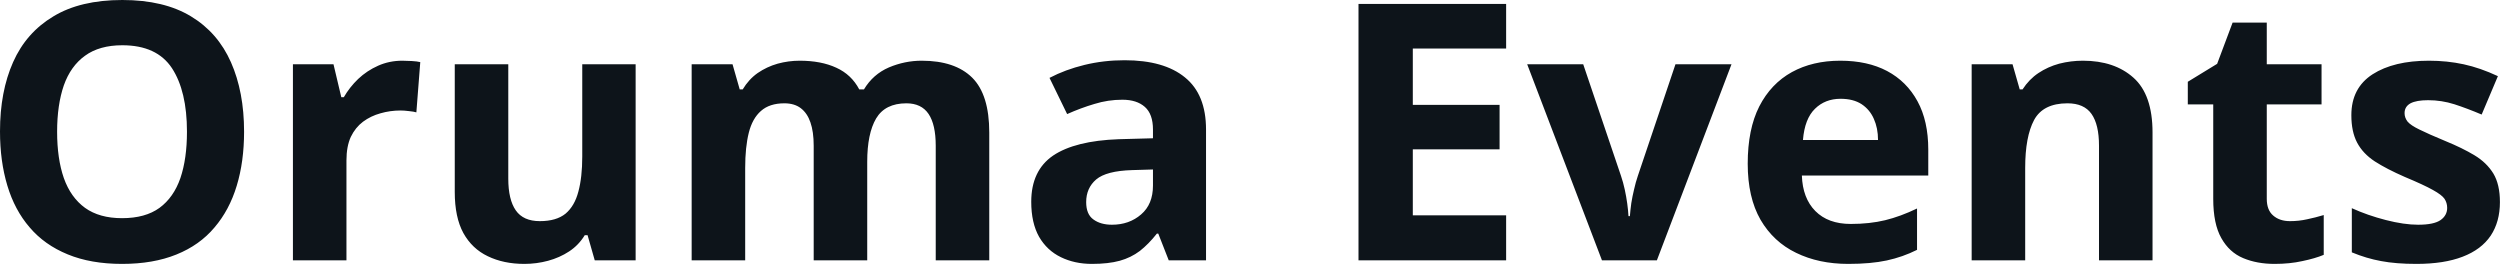
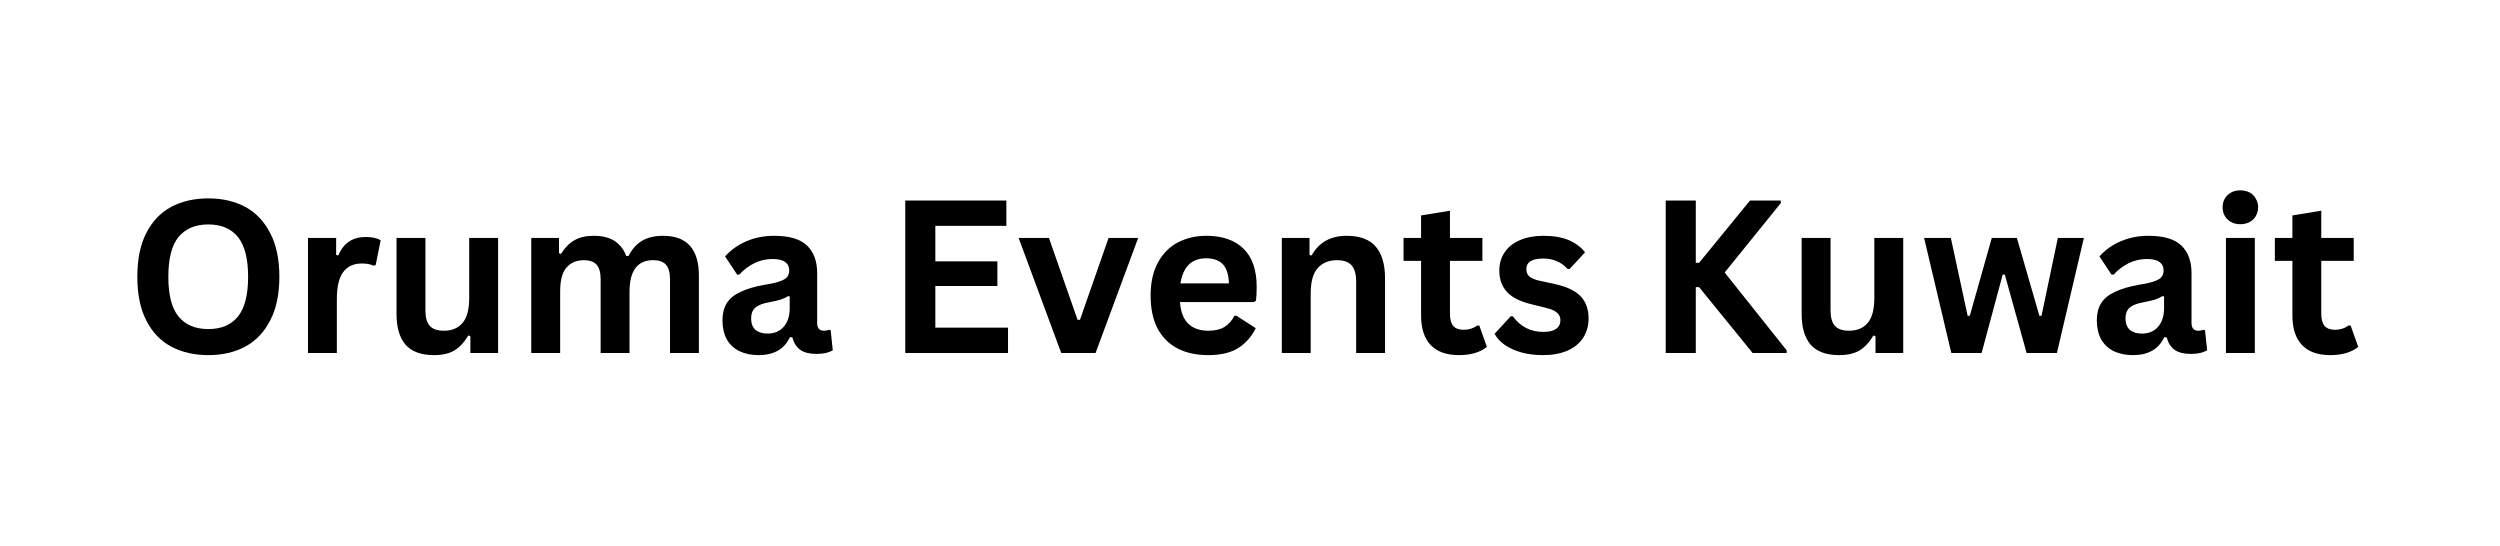
- <svg xmlns="http://www.w3.org/2000/svg" fill="#0d141a" viewBox="0 0 160.195 16.905" height="100%" width="100%">
-   <path preserveAspectRatio="none" d="M15.64 8.44L15.64 8.44Q15.64 10.35 15.17 11.90Q14.70 13.46 13.74 14.58Q12.79 15.71 11.30 16.31Q9.82 16.91 7.82 16.91L7.82 16.91Q5.82 16.91 4.34 16.30Q2.85 15.69 1.90 14.57Q0.94 13.46 0.47 11.89Q0 10.33 0 8.42L0 8.42Q0 5.87 0.84 3.98Q1.68 2.09 3.42 1.05Q5.15 0 7.84 0L7.84 0Q10.51 0 12.24 1.05Q13.96 2.09 14.80 3.99Q15.64 5.89 15.64 8.44ZM3.66 8.44L3.66 8.44Q3.66 10.17 4.09 11.41Q4.53 12.65 5.45 13.32Q6.37 13.98 7.82 13.98L7.82 13.98Q9.31 13.98 10.22 13.32Q11.13 12.65 11.56 11.41Q11.98 10.17 11.98 8.44L11.98 8.44Q11.98 5.84 11.02 4.37Q10.05 2.90 7.84 2.90L7.84 2.90Q6.37 2.90 5.45 3.57Q4.53 4.23 4.09 5.47Q3.66 6.72 3.66 8.44ZM25.78 3.89L25.78 3.89Q26.04 3.89 26.38 3.91Q26.73 3.93 26.93 3.98L26.93 3.98L26.68 7.20Q26.52 7.15 26.21 7.12Q25.90 7.08 25.67 7.08L25.67 7.08Q25.00 7.08 24.38 7.26Q23.76 7.43 23.26 7.80Q22.77 8.17 22.48 8.77Q22.20 9.38 22.20 10.28L22.20 10.28L22.20 16.68L18.77 16.68L18.77 4.12L21.37 4.12L21.87 6.23L22.03 6.23Q22.40 5.59 22.95 5.06Q23.51 4.53 24.23 4.21Q24.95 3.89 25.78 3.89ZM37.31 4.12L40.73 4.12L40.73 16.68L38.11 16.68L37.65 15.07L37.47 15.07Q37.08 15.71 36.47 16.11Q35.86 16.51 35.12 16.71Q34.38 16.91 33.60 16.91L33.60 16.91Q32.27 16.91 31.26 16.42Q30.25 15.94 29.69 14.93Q29.14 13.92 29.14 12.30L29.14 12.30L29.14 4.12L32.57 4.12L32.57 11.45Q32.57 12.79 33.05 13.48Q33.53 14.17 34.59 14.17L34.59 14.17Q35.65 14.17 36.24 13.69Q36.82 13.20 37.06 12.28Q37.31 11.36 37.31 10.03L37.31 10.03L37.31 4.12ZM59.06 3.89L59.06 3.89Q61.20 3.89 62.30 4.98Q63.39 6.07 63.39 8.49L63.39 8.49L63.39 16.68L59.96 16.68L59.96 9.34Q59.96 7.98 59.50 7.30Q59.04 6.62 58.08 6.62L58.08 6.62Q56.72 6.62 56.14 7.59Q55.57 8.56 55.57 10.37L55.57 10.37L55.57 16.68L52.14 16.68L52.14 9.34Q52.14 8.44 51.93 7.84Q51.73 7.25 51.31 6.93Q50.90 6.62 50.26 6.62L50.26 6.62Q49.31 6.62 48.76 7.11Q48.21 7.59 47.98 8.51Q47.75 9.43 47.75 10.76L47.75 10.76L47.75 16.68L44.32 16.68L44.32 4.12L46.94 4.12L47.40 5.73L47.59 5.73Q47.98 5.08 48.55 4.68Q49.13 4.28 49.83 4.08Q50.53 3.89 51.24 3.89L51.24 3.89Q52.62 3.89 53.59 4.34Q54.56 4.78 55.06 5.73L55.06 5.73L55.36 5.73Q55.94 4.76 56.96 4.32Q57.98 3.89 59.06 3.89ZM72.06 3.86L72.06 3.86Q74.59 3.86 75.93 4.96Q77.28 6.05 77.28 8.30L77.28 8.30L77.28 16.68L74.89 16.68L74.22 14.97L74.13 14.97Q73.60 15.64 73.04 16.08Q72.47 16.51 71.75 16.71Q71.02 16.91 69.97 16.91L69.97 16.91Q68.86 16.91 67.98 16.48Q67.09 16.05 66.58 15.17Q66.08 14.28 66.08 12.93L66.08 12.93Q66.08 10.93 67.48 9.97Q68.89 9.02 71.69 8.92L71.69 8.92L73.88 8.86L73.88 8.30Q73.88 7.31 73.36 6.85Q72.84 6.39 71.92 6.39L71.92 6.39Q71.00 6.39 70.13 6.66Q69.25 6.92 68.38 7.31L68.38 7.31L67.25 4.99Q68.26 4.46 69.49 4.16Q70.72 3.86 72.06 3.86ZM73.88 10.86L72.54 10.90Q70.89 10.95 70.24 11.50Q69.60 12.05 69.60 12.95L69.60 12.95Q69.60 13.73 70.06 14.06Q70.52 14.40 71.25 14.40L71.25 14.40Q72.36 14.40 73.12 13.74Q73.88 13.09 73.88 11.89L73.88 11.89L73.88 10.86ZM96.51 13.80L96.51 16.68L87.05 16.68L87.05 0.25L96.51 0.25L96.51 3.11L90.53 3.11L90.53 6.72L96.09 6.72L96.09 9.57L90.53 9.57L90.53 13.80L96.51 13.80ZM106.17 16.68L102.65 16.68L97.86 4.12L101.45 4.12L103.87 11.27Q104.01 11.68 104.11 12.14Q104.21 12.60 104.27 13.04Q104.33 13.48 104.35 13.85L104.35 13.85L104.44 13.85Q104.47 13.46 104.53 13.02Q104.60 12.58 104.71 12.13Q104.81 11.68 104.95 11.27L104.95 11.27L107.36 4.12L110.95 4.12L106.17 16.68ZM117.92 3.89L117.92 3.89Q119.67 3.89 120.92 4.55Q122.18 5.22 122.87 6.49Q123.56 7.75 123.56 9.59L123.56 9.59L123.56 11.25L115.46 11.25Q115.51 12.70 116.32 13.52Q117.14 14.35 118.59 14.35L118.59 14.35Q119.81 14.35 120.80 14.11Q121.78 13.87 122.84 13.36L122.84 13.36L122.84 16.01Q121.92 16.47 120.90 16.69Q119.88 16.91 118.43 16.91L118.43 16.91Q116.54 16.91 115.09 16.20Q113.64 15.50 112.81 14.08Q111.99 12.65 111.99 10.49L111.99 10.49Q111.99 8.28 112.73 6.82Q113.48 5.36 114.82 4.62Q116.15 3.89 117.92 3.89ZM117.94 6.33L117.94 6.33Q116.95 6.33 116.30 6.97Q115.64 7.61 115.53 8.97L115.53 8.97L120.34 8.97Q120.34 8.21 120.07 7.61Q119.81 7.02 119.28 6.67Q118.75 6.33 117.94 6.33ZM133.47 3.89L133.47 3.89Q135.49 3.89 136.71 4.98Q137.93 6.07 137.93 8.49L137.93 8.49L137.93 16.68L134.50 16.68L134.50 9.34Q134.50 7.98 134.02 7.30Q133.54 6.62 132.48 6.62L132.48 6.62Q130.92 6.62 130.34 7.69Q129.77 8.76 129.77 10.76L129.77 10.76L129.77 16.68L126.34 16.68L126.34 4.12L128.96 4.12L129.42 5.73L129.60 5.73Q130.02 5.08 130.62 4.68Q131.22 4.28 131.95 4.08Q132.69 3.89 133.47 3.89ZM146.74 14.17L146.74 14.17Q147.31 14.17 147.84 14.05Q148.37 13.94 148.90 13.78L148.90 13.78L148.90 16.33Q148.35 16.56 147.53 16.73Q146.72 16.91 145.75 16.91L145.75 16.91Q144.62 16.91 143.74 16.54Q142.85 16.17 142.34 15.26Q141.82 14.35 141.82 12.74L141.82 12.74L141.82 6.69L140.19 6.69L140.19 5.24L142.07 4.09L143.06 1.45L145.25 1.45L145.25 4.12L148.76 4.12L148.76 6.69L145.25 6.69L145.25 12.74Q145.25 13.46 145.66 13.81Q146.07 14.17 146.74 14.17ZM160.19 12.95L160.19 12.95Q160.19 14.21 159.60 15.10Q159.00 15.99 157.80 16.45Q156.61 16.91 154.84 16.91L154.84 16.91Q153.53 16.91 152.58 16.73Q151.64 16.56 150.70 16.17L150.70 16.17L150.70 13.34Q151.71 13.80 152.88 14.10Q154.05 14.40 154.95 14.40L154.95 14.40Q155.96 14.40 156.39 14.10Q156.81 13.80 156.81 13.32L156.81 13.32Q156.81 13.00 156.64 12.74Q156.47 12.49 155.89 12.17Q155.32 11.85 154.10 11.34L154.10 11.34Q152.93 10.83 152.17 10.34Q151.41 9.84 151.04 9.14Q150.67 8.44 150.67 7.38L150.67 7.38Q150.67 5.64 152.03 4.76Q153.39 3.89 155.64 3.89L155.64 3.89Q156.81 3.89 157.87 4.12Q158.93 4.35 160.06 4.88L160.06 4.88L159.02 7.34Q158.10 6.95 157.27 6.68Q156.45 6.42 155.59 6.42L155.59 6.42Q154.84 6.42 154.46 6.62Q154.08 6.83 154.08 7.25L154.08 7.25Q154.08 7.54 154.27 7.79Q154.47 8.03 155.03 8.30Q155.59 8.58 156.70 9.04L156.70 9.04Q157.78 9.48 158.56 9.95Q159.34 10.42 159.77 11.12Q160.19 11.82 160.19 12.95Z" />
+ <svg xmlns="http://www.w3.org/2000/svg" width="220" zoomAndPan="magnify" viewBox="0 0 165 36" height="48" preserveAspectRatio="xMidYMid meet" version="1.0">
+   <defs>
+     <g />
+     <clipPath id="31b79e7bcf">
+       <rect x="0" width="152" y="0" height="22" />
+     </clipPath>
+   </defs>
+   <g transform="matrix(1, 0, 0, 1, 8, 7)">
+     <g clip-path="url(#31b79e7bcf)">
+       <g fill="#000000" fill-opacity="1">
+         <g transform="translate(0.266308, 16.2969)">
+           <g>
+             <path d="M 5.484 0.141 C 4.555 0.141 3.738 -0.047 3.031 -0.422 C 2.332 -0.797 1.785 -1.367 1.391 -2.141 C 0.992 -2.91 0.797 -3.875 0.797 -5.031 C 0.797 -6.188 0.992 -7.148 1.391 -7.922 C 1.785 -8.691 2.332 -9.266 3.031 -9.641 C 3.738 -10.016 4.555 -10.203 5.484 -10.203 C 6.41 -10.203 7.223 -10.016 7.922 -9.641 C 8.617 -9.266 9.164 -8.691 9.562 -7.922 C 9.969 -7.148 10.172 -6.188 10.172 -5.031 C 10.172 -3.875 9.969 -2.91 9.562 -2.141 C 9.164 -1.367 8.617 -0.797 7.922 -0.422 C 7.223 -0.047 6.41 0.141 5.484 0.141 Z M 5.484 -1.578 C 6.336 -1.578 6.988 -1.852 7.438 -2.406 C 7.883 -2.957 8.109 -3.832 8.109 -5.031 C 8.109 -6.227 7.883 -7.102 7.438 -7.656 C 6.988 -8.207 6.336 -8.484 5.484 -8.484 C 4.629 -8.484 3.973 -8.207 3.516 -7.656 C 3.066 -7.102 2.844 -6.227 2.844 -5.031 C 2.844 -3.832 3.066 -2.957 3.516 -2.406 C 3.973 -1.852 4.629 -1.578 5.484 -1.578 Z M 5.484 -1.578 " />
+           </g>
+         </g>
+         <g transform="translate(11.23219, 16.2969)">
+           <g>
+             <path d="M 1.094 0 L 1.094 -7.594 L 2.953 -7.594 L 2.953 -6.469 L 3.094 -6.438 C 3.27 -6.852 3.508 -7.16 3.812 -7.359 C 4.113 -7.555 4.477 -7.656 4.906 -7.656 C 5.332 -7.656 5.66 -7.582 5.891 -7.438 L 5.562 -5.797 L 5.422 -5.766 C 5.297 -5.816 5.176 -5.852 5.062 -5.875 C 4.945 -5.895 4.805 -5.906 4.641 -5.906 C 4.109 -5.906 3.703 -5.719 3.422 -5.344 C 3.141 -4.977 3 -4.379 3 -3.547 L 3 0 Z M 1.094 0 " />
+           </g>
+         </g>
+         <g transform="translate(17.18668, 16.2969)">
+           <g>
+             <path d="M 3.469 0.141 C 2.613 0.141 1.984 -0.086 1.578 -0.547 C 1.18 -1.016 0.984 -1.688 0.984 -2.562 L 0.984 -7.594 L 2.891 -7.594 L 2.891 -2.797 C 2.891 -2.336 2.988 -2 3.188 -1.781 C 3.383 -1.57 3.691 -1.469 4.109 -1.469 C 4.641 -1.469 5.051 -1.641 5.344 -1.984 C 5.633 -2.328 5.781 -2.875 5.781 -3.625 L 5.781 -7.594 L 7.688 -7.594 L 7.688 0 L 5.859 0 L 5.859 -1.109 L 5.719 -1.156 C 5.469 -0.719 5.164 -0.391 4.812 -0.172 C 4.469 0.035 4.02 0.141 3.469 0.141 Z M 3.469 0.141 " />
+           </g>
+         </g>
+         <g transform="translate(25.9704, 16.2969)">
+           <g>
+             <path d="M 1.094 0 L 1.094 -7.594 L 2.922 -7.594 L 2.922 -6.578 L 3.062 -6.547 C 3.312 -6.953 3.602 -7.25 3.938 -7.438 C 4.27 -7.633 4.695 -7.734 5.219 -7.734 C 5.789 -7.734 6.25 -7.617 6.594 -7.391 C 6.945 -7.16 7.203 -6.832 7.359 -6.406 L 7.516 -6.406 C 7.742 -6.852 8.039 -7.188 8.406 -7.406 C 8.781 -7.625 9.242 -7.734 9.797 -7.734 C 11.367 -7.734 12.156 -6.859 12.156 -5.109 L 12.156 0 L 10.25 0 L 10.25 -4.859 C 10.25 -5.305 10.16 -5.629 9.984 -5.828 C 9.805 -6.023 9.523 -6.125 9.141 -6.125 C 8.098 -6.125 7.578 -5.426 7.578 -4.031 L 7.578 0 L 5.672 0 L 5.672 -4.859 C 5.672 -5.305 5.582 -5.629 5.406 -5.828 C 5.227 -6.023 4.945 -6.125 4.562 -6.125 C 4.07 -6.125 3.688 -5.957 3.406 -5.625 C 3.133 -5.301 3 -4.781 3 -4.062 L 3 0 Z M 1.094 0 " />
+           </g>
+         </g>
+         <g transform="translate(39.10468, 16.2969)">
+           <g>
+             <path d="M 2.953 0.141 C 2.473 0.141 2.051 0.051 1.688 -0.125 C 1.332 -0.301 1.055 -0.562 0.859 -0.906 C 0.672 -1.258 0.578 -1.676 0.578 -2.156 C 0.578 -2.602 0.672 -2.977 0.859 -3.281 C 1.055 -3.594 1.359 -3.844 1.766 -4.031 C 2.172 -4.227 2.695 -4.383 3.344 -4.5 C 3.801 -4.57 4.145 -4.648 4.375 -4.734 C 4.613 -4.816 4.773 -4.914 4.859 -5.031 C 4.941 -5.145 4.984 -5.285 4.984 -5.453 C 4.984 -5.691 4.895 -5.875 4.719 -6 C 4.551 -6.133 4.27 -6.203 3.875 -6.203 C 3.457 -6.203 3.055 -6.109 2.672 -5.922 C 2.297 -5.734 1.969 -5.484 1.688 -5.172 L 1.547 -5.172 L 0.75 -6.375 C 1.133 -6.801 1.602 -7.133 2.156 -7.375 C 2.719 -7.613 3.328 -7.734 3.984 -7.734 C 4.984 -7.734 5.707 -7.52 6.156 -7.094 C 6.602 -6.664 6.828 -6.062 6.828 -5.281 L 6.828 -1.984 C 6.828 -1.641 6.977 -1.469 7.281 -1.469 C 7.395 -1.469 7.508 -1.488 7.625 -1.531 L 7.719 -1.5 L 7.859 -0.172 C 7.742 -0.109 7.594 -0.051 7.406 0 C 7.219 0.039 7.016 0.062 6.797 0.062 C 6.336 0.062 5.977 -0.023 5.719 -0.203 C 5.469 -0.379 5.289 -0.656 5.188 -1.031 L 5.031 -1.047 C 4.664 -0.254 3.973 0.141 2.953 0.141 Z M 3.562 -1.281 C 4 -1.281 4.348 -1.426 4.609 -1.719 C 4.879 -2.02 5.016 -2.43 5.016 -2.953 L 5.016 -3.734 L 4.891 -3.75 C 4.773 -3.664 4.625 -3.594 4.438 -3.531 C 4.25 -3.469 3.984 -3.406 3.641 -3.344 C 3.223 -3.27 2.922 -3.148 2.734 -2.984 C 2.555 -2.816 2.469 -2.582 2.469 -2.281 C 2.469 -1.957 2.562 -1.707 2.75 -1.531 C 2.945 -1.363 3.219 -1.281 3.562 -1.281 Z M 3.562 -1.281 " />
+           </g>
+         </g>
+         <g transform="translate(47.11053, 16.2969)">
+           <g />
+         </g>
+         <g transform="translate(50.4354, 16.2969)">
+           <g>
+             <path d="M 3.297 -4.422 L 3.297 -1.672 L 8.094 -1.672 L 8.094 0 L 1.312 0 L 1.312 -10.062 L 7.984 -10.062 L 7.984 -8.391 L 3.297 -8.391 L 3.297 -6.047 L 7.391 -6.047 L 7.391 -4.422 Z M 3.297 -4.422 " />
+           </g>
+         </g>
+         <g transform="translate(59.08833, 16.2969)">
+           <g>
+             <path d="M 5.219 0 L 2.953 0 L 0.141 -7.594 L 2.141 -7.594 L 4.031 -2.188 L 4.188 -2.188 L 6.078 -7.594 L 8.031 -7.594 Z M 5.219 0 " />
+           </g>
+         </g>
+         <g transform="translate(67.25251, 16.2969)">
+           <g>
+             <path d="M 7.5 -3.359 L 2.625 -3.359 C 2.676 -2.703 2.863 -2.223 3.188 -1.922 C 3.508 -1.617 3.945 -1.469 4.5 -1.469 C 4.938 -1.469 5.289 -1.551 5.562 -1.719 C 5.832 -1.883 6.051 -2.129 6.219 -2.453 L 6.359 -2.453 L 7.625 -1.641 C 7.375 -1.109 7 -0.676 6.5 -0.344 C 6 -0.02 5.332 0.141 4.5 0.141 C 3.719 0.141 3.039 -0.004 2.469 -0.297 C 1.895 -0.598 1.453 -1.039 1.141 -1.625 C 0.836 -2.219 0.688 -2.941 0.688 -3.797 C 0.688 -4.648 0.848 -5.375 1.172 -5.969 C 1.492 -6.562 1.93 -7.004 2.484 -7.297 C 3.047 -7.586 3.672 -7.734 4.359 -7.734 C 5.43 -7.734 6.254 -7.445 6.828 -6.875 C 7.398 -6.312 7.688 -5.477 7.688 -4.375 C 7.688 -3.977 7.672 -3.672 7.641 -3.453 Z M 5.859 -4.594 C 5.836 -5.176 5.703 -5.598 5.453 -5.859 C 5.203 -6.117 4.836 -6.25 4.359 -6.25 C 3.398 -6.25 2.832 -5.695 2.656 -4.594 Z M 5.859 -4.594 " />
+           </g>
+         </g>
+         <g transform="translate(75.50618, 16.2969)">
+           <g>
+             <path d="M 1.094 0 L 1.094 -7.594 L 2.922 -7.594 L 2.922 -6.469 L 3.062 -6.438 C 3.539 -7.301 4.312 -7.734 5.375 -7.734 C 6.25 -7.734 6.891 -7.492 7.297 -7.016 C 7.703 -6.535 7.906 -5.844 7.906 -4.938 L 7.906 0 L 6 0 L 6 -4.703 C 6 -5.203 5.898 -5.562 5.703 -5.781 C 5.504 -6.008 5.18 -6.125 4.734 -6.125 C 4.191 -6.125 3.766 -5.945 3.453 -5.594 C 3.148 -5.238 3 -4.68 3 -3.922 L 3 0 Z M 1.094 0 " />
+           </g>
+         </g>
+         <g transform="translate(84.40004, 16.2969)">
+           <g>
+             <path d="M 5.234 -1.812 L 5.734 -0.406 C 5.523 -0.227 5.266 -0.094 4.953 0 C 4.641 0.094 4.285 0.141 3.891 0.141 C 3.066 0.141 2.441 -0.082 2.016 -0.531 C 1.598 -0.977 1.391 -1.629 1.391 -2.484 L 1.391 -6.078 L 0.234 -6.078 L 0.234 -7.594 L 1.391 -7.594 L 1.391 -9.078 L 3.297 -9.391 L 3.297 -7.594 L 5.438 -7.594 L 5.438 -6.078 L 3.297 -6.078 L 3.297 -2.609 C 3.297 -2.234 3.367 -1.957 3.516 -1.781 C 3.672 -1.613 3.898 -1.531 4.203 -1.531 C 4.547 -1.531 4.844 -1.625 5.094 -1.812 Z M 5.234 -1.812 " />
+           </g>
+         </g>
+         <g transform="translate(90.29945, 16.2969)">
+           <g>
+             <path d="M 3.547 0.141 C 3.023 0.141 2.551 0.082 2.125 -0.031 C 1.695 -0.156 1.328 -0.32 1.016 -0.531 C 0.711 -0.75 0.488 -0.992 0.344 -1.266 L 1.406 -2.422 L 1.547 -2.422 C 1.797 -2.078 2.094 -1.816 2.438 -1.641 C 2.781 -1.473 3.156 -1.391 3.562 -1.391 C 3.938 -1.391 4.219 -1.457 4.406 -1.594 C 4.594 -1.727 4.688 -1.922 4.688 -2.172 C 4.688 -2.359 4.617 -2.516 4.484 -2.641 C 4.348 -2.773 4.129 -2.879 3.828 -2.953 L 2.828 -3.203 C 2.066 -3.379 1.516 -3.648 1.172 -4.016 C 0.828 -4.391 0.656 -4.859 0.656 -5.422 C 0.656 -5.898 0.773 -6.312 1.016 -6.656 C 1.254 -7.008 1.594 -7.273 2.031 -7.453 C 2.469 -7.641 2.977 -7.734 3.562 -7.734 C 4.25 -7.734 4.816 -7.633 5.266 -7.438 C 5.711 -7.238 6.062 -6.973 6.312 -6.641 L 5.297 -5.547 L 5.156 -5.547 C 4.945 -5.785 4.707 -5.957 4.438 -6.062 C 4.176 -6.176 3.883 -6.234 3.562 -6.234 C 2.812 -6.234 2.438 -6 2.438 -5.531 C 2.438 -5.332 2.504 -5.172 2.641 -5.047 C 2.785 -4.922 3.035 -4.82 3.391 -4.75 L 4.328 -4.547 C 5.098 -4.379 5.66 -4.113 6.016 -3.75 C 6.367 -3.383 6.547 -2.895 6.547 -2.281 C 6.547 -1.801 6.426 -1.375 6.188 -1 C 5.945 -0.633 5.602 -0.352 5.156 -0.156 C 4.707 0.039 4.172 0.141 3.547 0.141 Z M 3.547 0.141 " />
+           </g>
+         </g>
+         <g transform="translate(97.30027, 16.2969)">
+           <g />
+         </g>
+         <g transform="translate(100.6251, 16.2969)">
+           <g>
+             <path d="M 1.312 0 L 1.312 -10.062 L 3.297 -10.062 L 3.297 -5.953 L 3.516 -5.953 L 6.875 -10.062 L 8.906 -10.062 L 8.906 -9.891 L 5.203 -5.312 L 9.297 -0.172 L 9.297 0 L 7.047 0 L 3.516 -4.344 L 3.297 -4.344 L 3.297 0 Z M 1.312 0 " />
+           </g>
+         </g>
+         <g transform="translate(109.9252, 16.2969)">
+           <g>
+             <path d="M 3.469 0.141 C 2.613 0.141 1.984 -0.086 1.578 -0.547 C 1.18 -1.016 0.984 -1.688 0.984 -2.562 L 0.984 -7.594 L 2.891 -7.594 L 2.891 -2.797 C 2.891 -2.336 2.988 -2 3.188 -1.781 C 3.383 -1.57 3.691 -1.469 4.109 -1.469 C 4.641 -1.469 5.051 -1.641 5.344 -1.984 C 5.633 -2.328 5.781 -2.875 5.781 -3.625 L 5.781 -7.594 L 7.688 -7.594 L 7.688 0 L 5.859 0 L 5.859 -1.109 L 5.719 -1.156 C 5.469 -0.719 5.164 -0.391 4.812 -0.172 C 4.469 0.035 4.02 0.141 3.469 0.141 Z M 3.469 0.141 " />
+           </g>
+         </g>
+         <g transform="translate(118.7089, 16.2969)">
+           <g>
+             <path d="M 4.078 0 L 2.078 0 L 0.281 -7.594 L 2.047 -7.594 L 3.156 -2.453 L 3.297 -2.453 L 4.75 -7.594 L 6.406 -7.594 L 7.891 -2.453 L 8.031 -2.453 L 9.109 -7.594 L 10.828 -7.594 L 9.047 0 L 7.047 0 L 5.609 -5.172 L 5.469 -5.172 Z M 4.078 0 " />
+           </g>
+         </g>
+         <g transform="translate(129.8124, 16.2969)">
+           <g>
+             <path d="M 2.953 0.141 C 2.473 0.141 2.051 0.051 1.688 -0.125 C 1.332 -0.301 1.055 -0.562 0.859 -0.906 C 0.672 -1.258 0.578 -1.676 0.578 -2.156 C 0.578 -2.602 0.672 -2.977 0.859 -3.281 C 1.055 -3.594 1.359 -3.844 1.766 -4.031 C 2.172 -4.227 2.695 -4.383 3.344 -4.5 C 3.801 -4.57 4.145 -4.648 4.375 -4.734 C 4.613 -4.816 4.773 -4.914 4.859 -5.031 C 4.941 -5.145 4.984 -5.285 4.984 -5.453 C 4.984 -5.691 4.895 -5.875 4.719 -6 C 4.551 -6.133 4.27 -6.203 3.875 -6.203 C 3.457 -6.203 3.055 -6.109 2.672 -5.922 C 2.297 -5.734 1.969 -5.484 1.688 -5.172 L 1.547 -5.172 L 0.75 -6.375 C 1.133 -6.801 1.602 -7.133 2.156 -7.375 C 2.719 -7.613 3.328 -7.734 3.984 -7.734 C 4.984 -7.734 5.707 -7.52 6.156 -7.094 C 6.602 -6.664 6.828 -6.062 6.828 -5.281 L 6.828 -1.984 C 6.828 -1.641 6.977 -1.469 7.281 -1.469 C 7.395 -1.469 7.508 -1.488 7.625 -1.531 L 7.719 -1.5 L 7.859 -0.172 C 7.742 -0.109 7.594 -0.051 7.406 0 C 7.219 0.039 7.016 0.062 6.797 0.062 C 6.336 0.062 5.977 -0.023 5.719 -0.203 C 5.469 -0.379 5.289 -0.656 5.188 -1.031 L 5.031 -1.047 C 4.664 -0.254 3.973 0.141 2.953 0.141 Z M 3.562 -1.281 C 4 -1.281 4.348 -1.426 4.609 -1.719 C 4.879 -2.02 5.016 -2.43 5.016 -2.953 L 5.016 -3.734 L 4.891 -3.75 C 4.773 -3.664 4.625 -3.594 4.438 -3.531 C 4.25 -3.469 3.984 -3.406 3.641 -3.344 C 3.223 -3.27 2.922 -3.148 2.734 -2.984 C 2.555 -2.816 2.469 -2.582 2.469 -2.281 C 2.469 -1.957 2.562 -1.707 2.75 -1.531 C 2.945 -1.363 3.219 -1.281 3.562 -1.281 Z M 3.562 -1.281 " />
+           </g>
+         </g>
+         <g transform="translate(137.8183, 16.2969)">
+           <g>
+             <path d="M 2.047 -8.5 C 1.703 -8.5 1.422 -8.602 1.203 -8.812 C 0.984 -9.02 0.875 -9.289 0.875 -9.625 C 0.875 -9.945 0.984 -10.211 1.203 -10.422 C 1.422 -10.629 1.703 -10.734 2.047 -10.734 C 2.273 -10.734 2.477 -10.688 2.656 -10.594 C 2.832 -10.5 2.969 -10.363 3.062 -10.188 C 3.164 -10.02 3.219 -9.832 3.219 -9.625 C 3.219 -9.406 3.164 -9.207 3.062 -9.031 C 2.969 -8.863 2.832 -8.734 2.656 -8.641 C 2.477 -8.547 2.273 -8.5 2.047 -8.5 Z M 1.094 0 L 1.094 -7.594 L 3 -7.594 L 3 0 Z M 1.094 0 " />
+           </g>
+         </g>
+         <g transform="translate(141.9073, 16.2969)">
+           <g>
+             <path d="M 5.234 -1.812 L 5.734 -0.406 C 5.523 -0.227 5.266 -0.094 4.953 0 C 4.641 0.094 4.285 0.141 3.891 0.141 C 3.066 0.141 2.441 -0.082 2.016 -0.531 C 1.598 -0.977 1.391 -1.629 1.391 -2.484 L 1.391 -6.078 L 0.234 -6.078 L 0.234 -7.594 L 1.391 -7.594 L 1.391 -9.078 L 3.297 -9.391 L 3.297 -7.594 L 5.438 -7.594 L 5.438 -6.078 L 3.297 -6.078 L 3.297 -2.609 C 3.297 -2.234 3.367 -1.957 3.516 -1.781 C 3.672 -1.613 3.898 -1.531 4.203 -1.531 C 4.547 -1.531 4.844 -1.625 5.094 -1.812 Z M 5.234 -1.812 " />
+           </g>
+         </g>
+       </g>
+       <g fill="#000000" fill-opacity="1">
+         <g transform="translate(147.8181, 16.2969)">
+           <g />
+         </g>
+       </g>
+     </g>
+   </g>
</svg>
